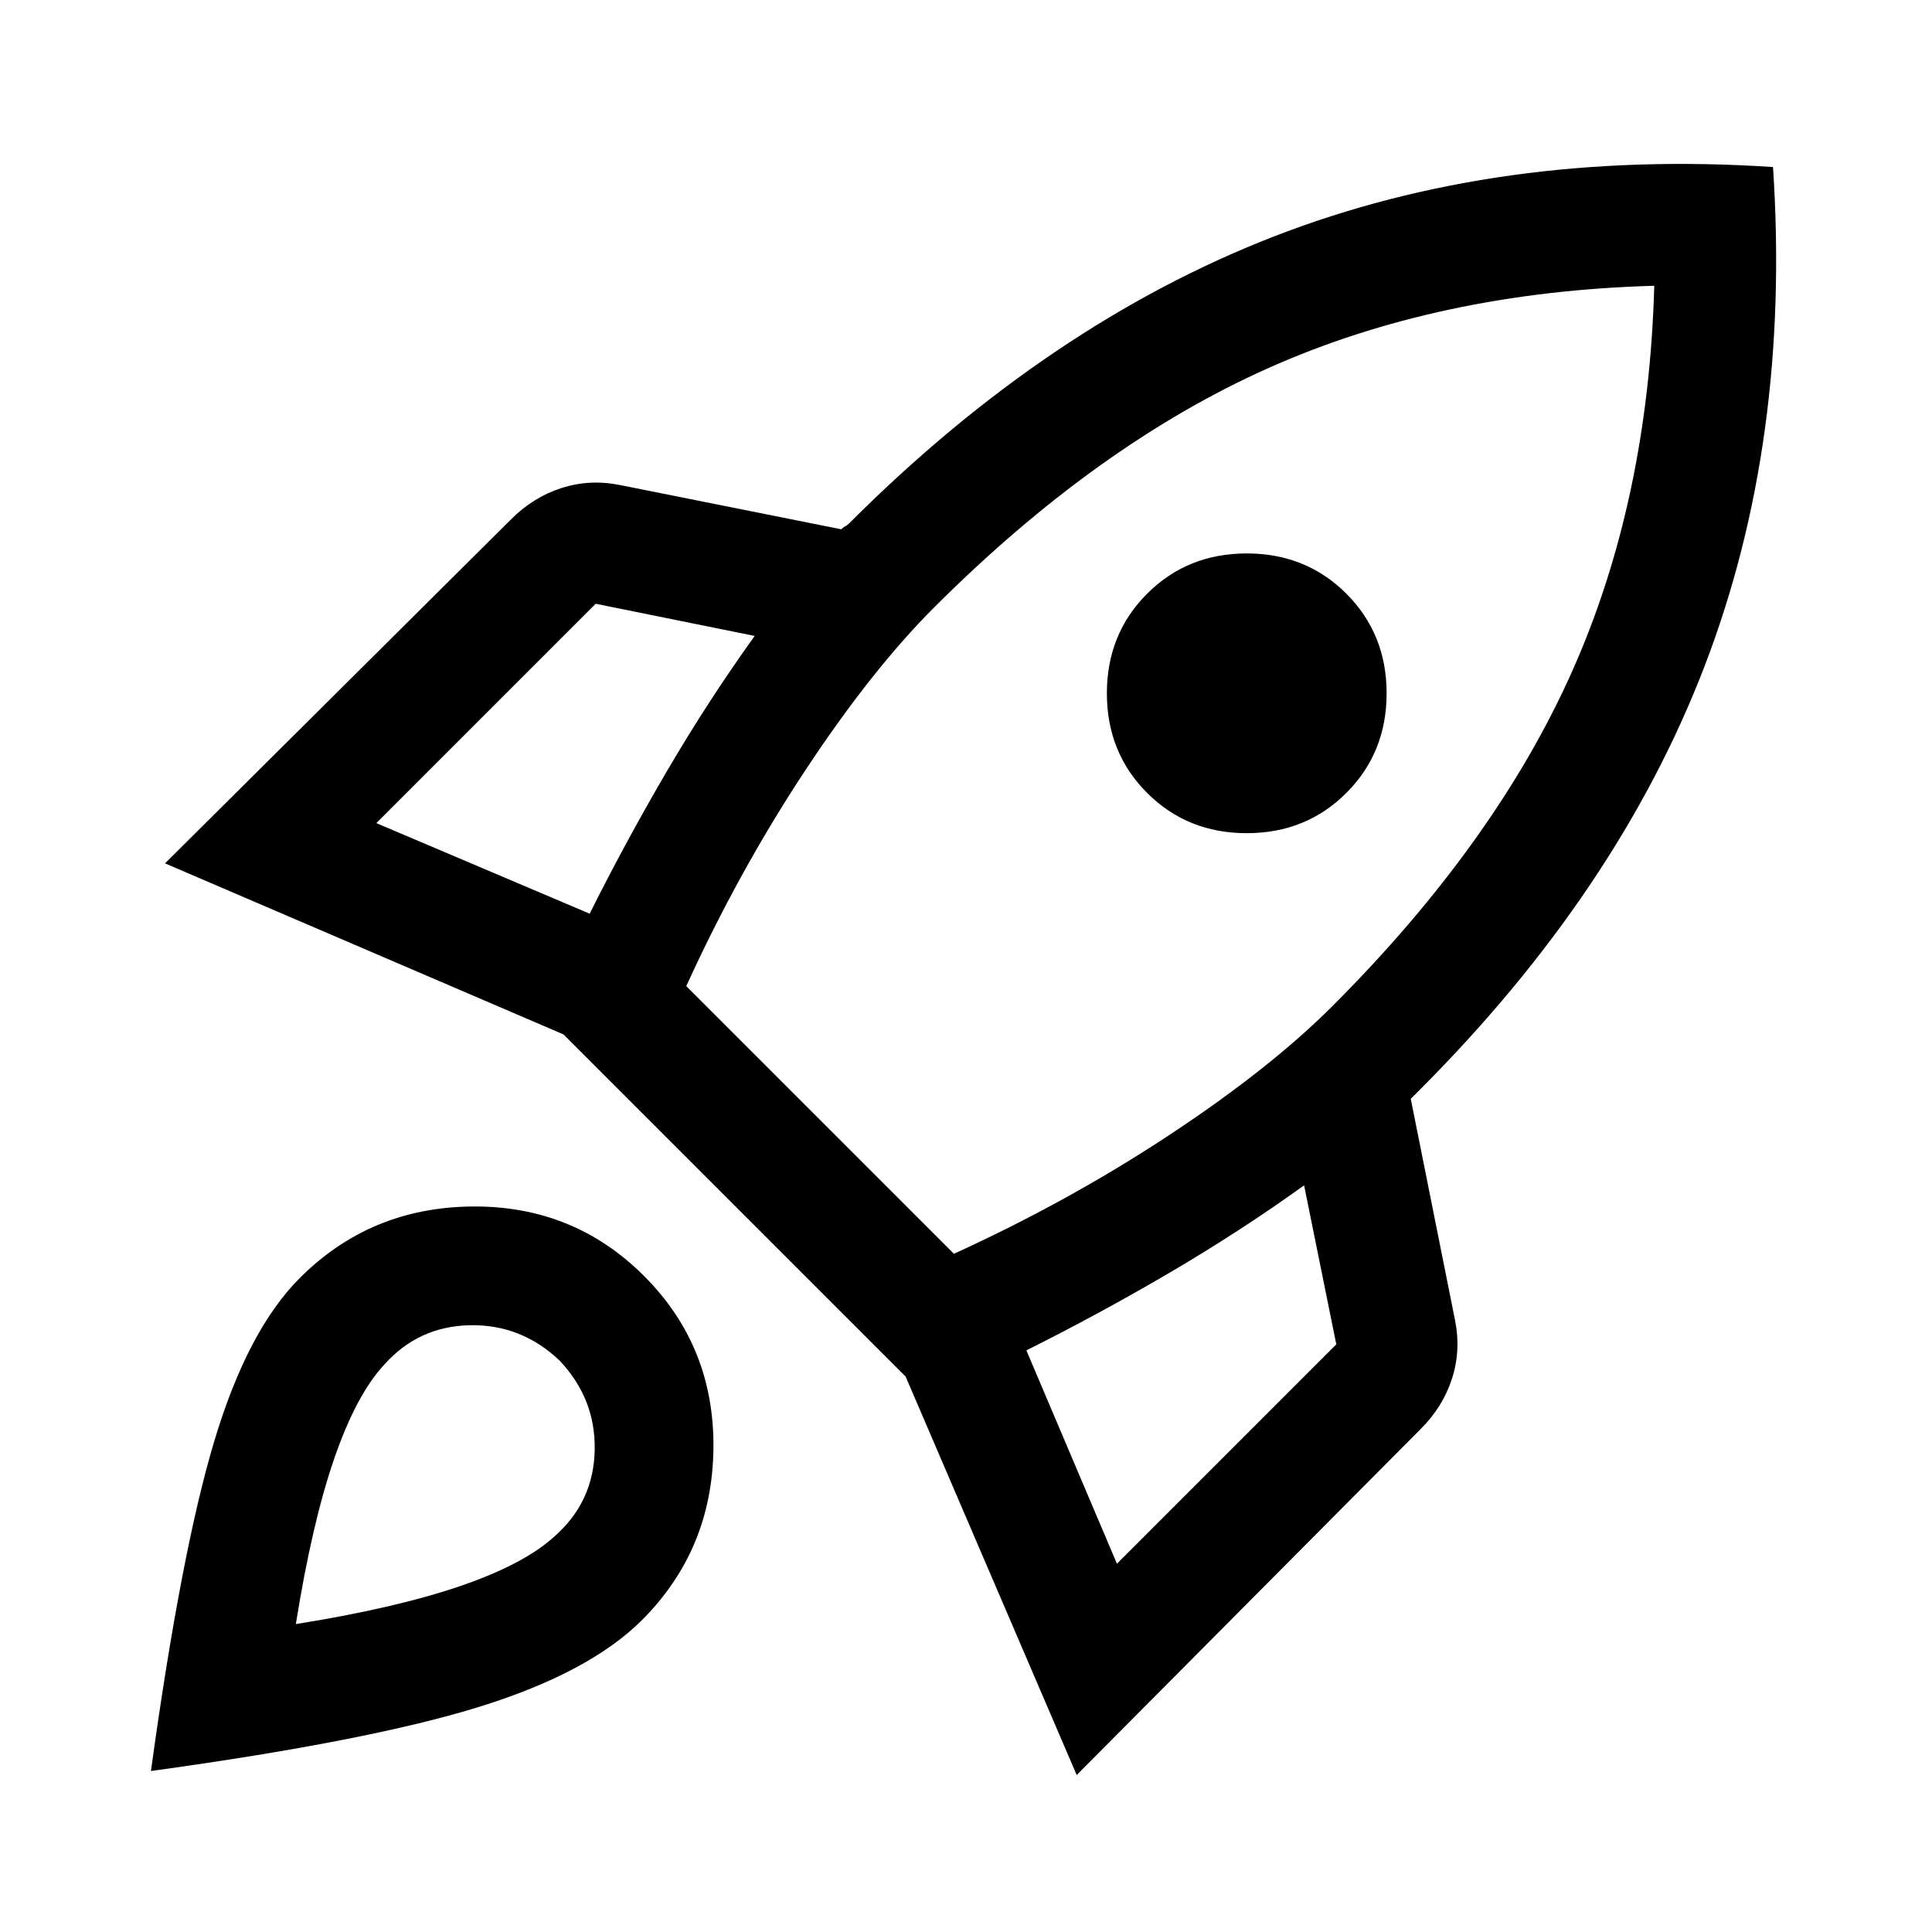
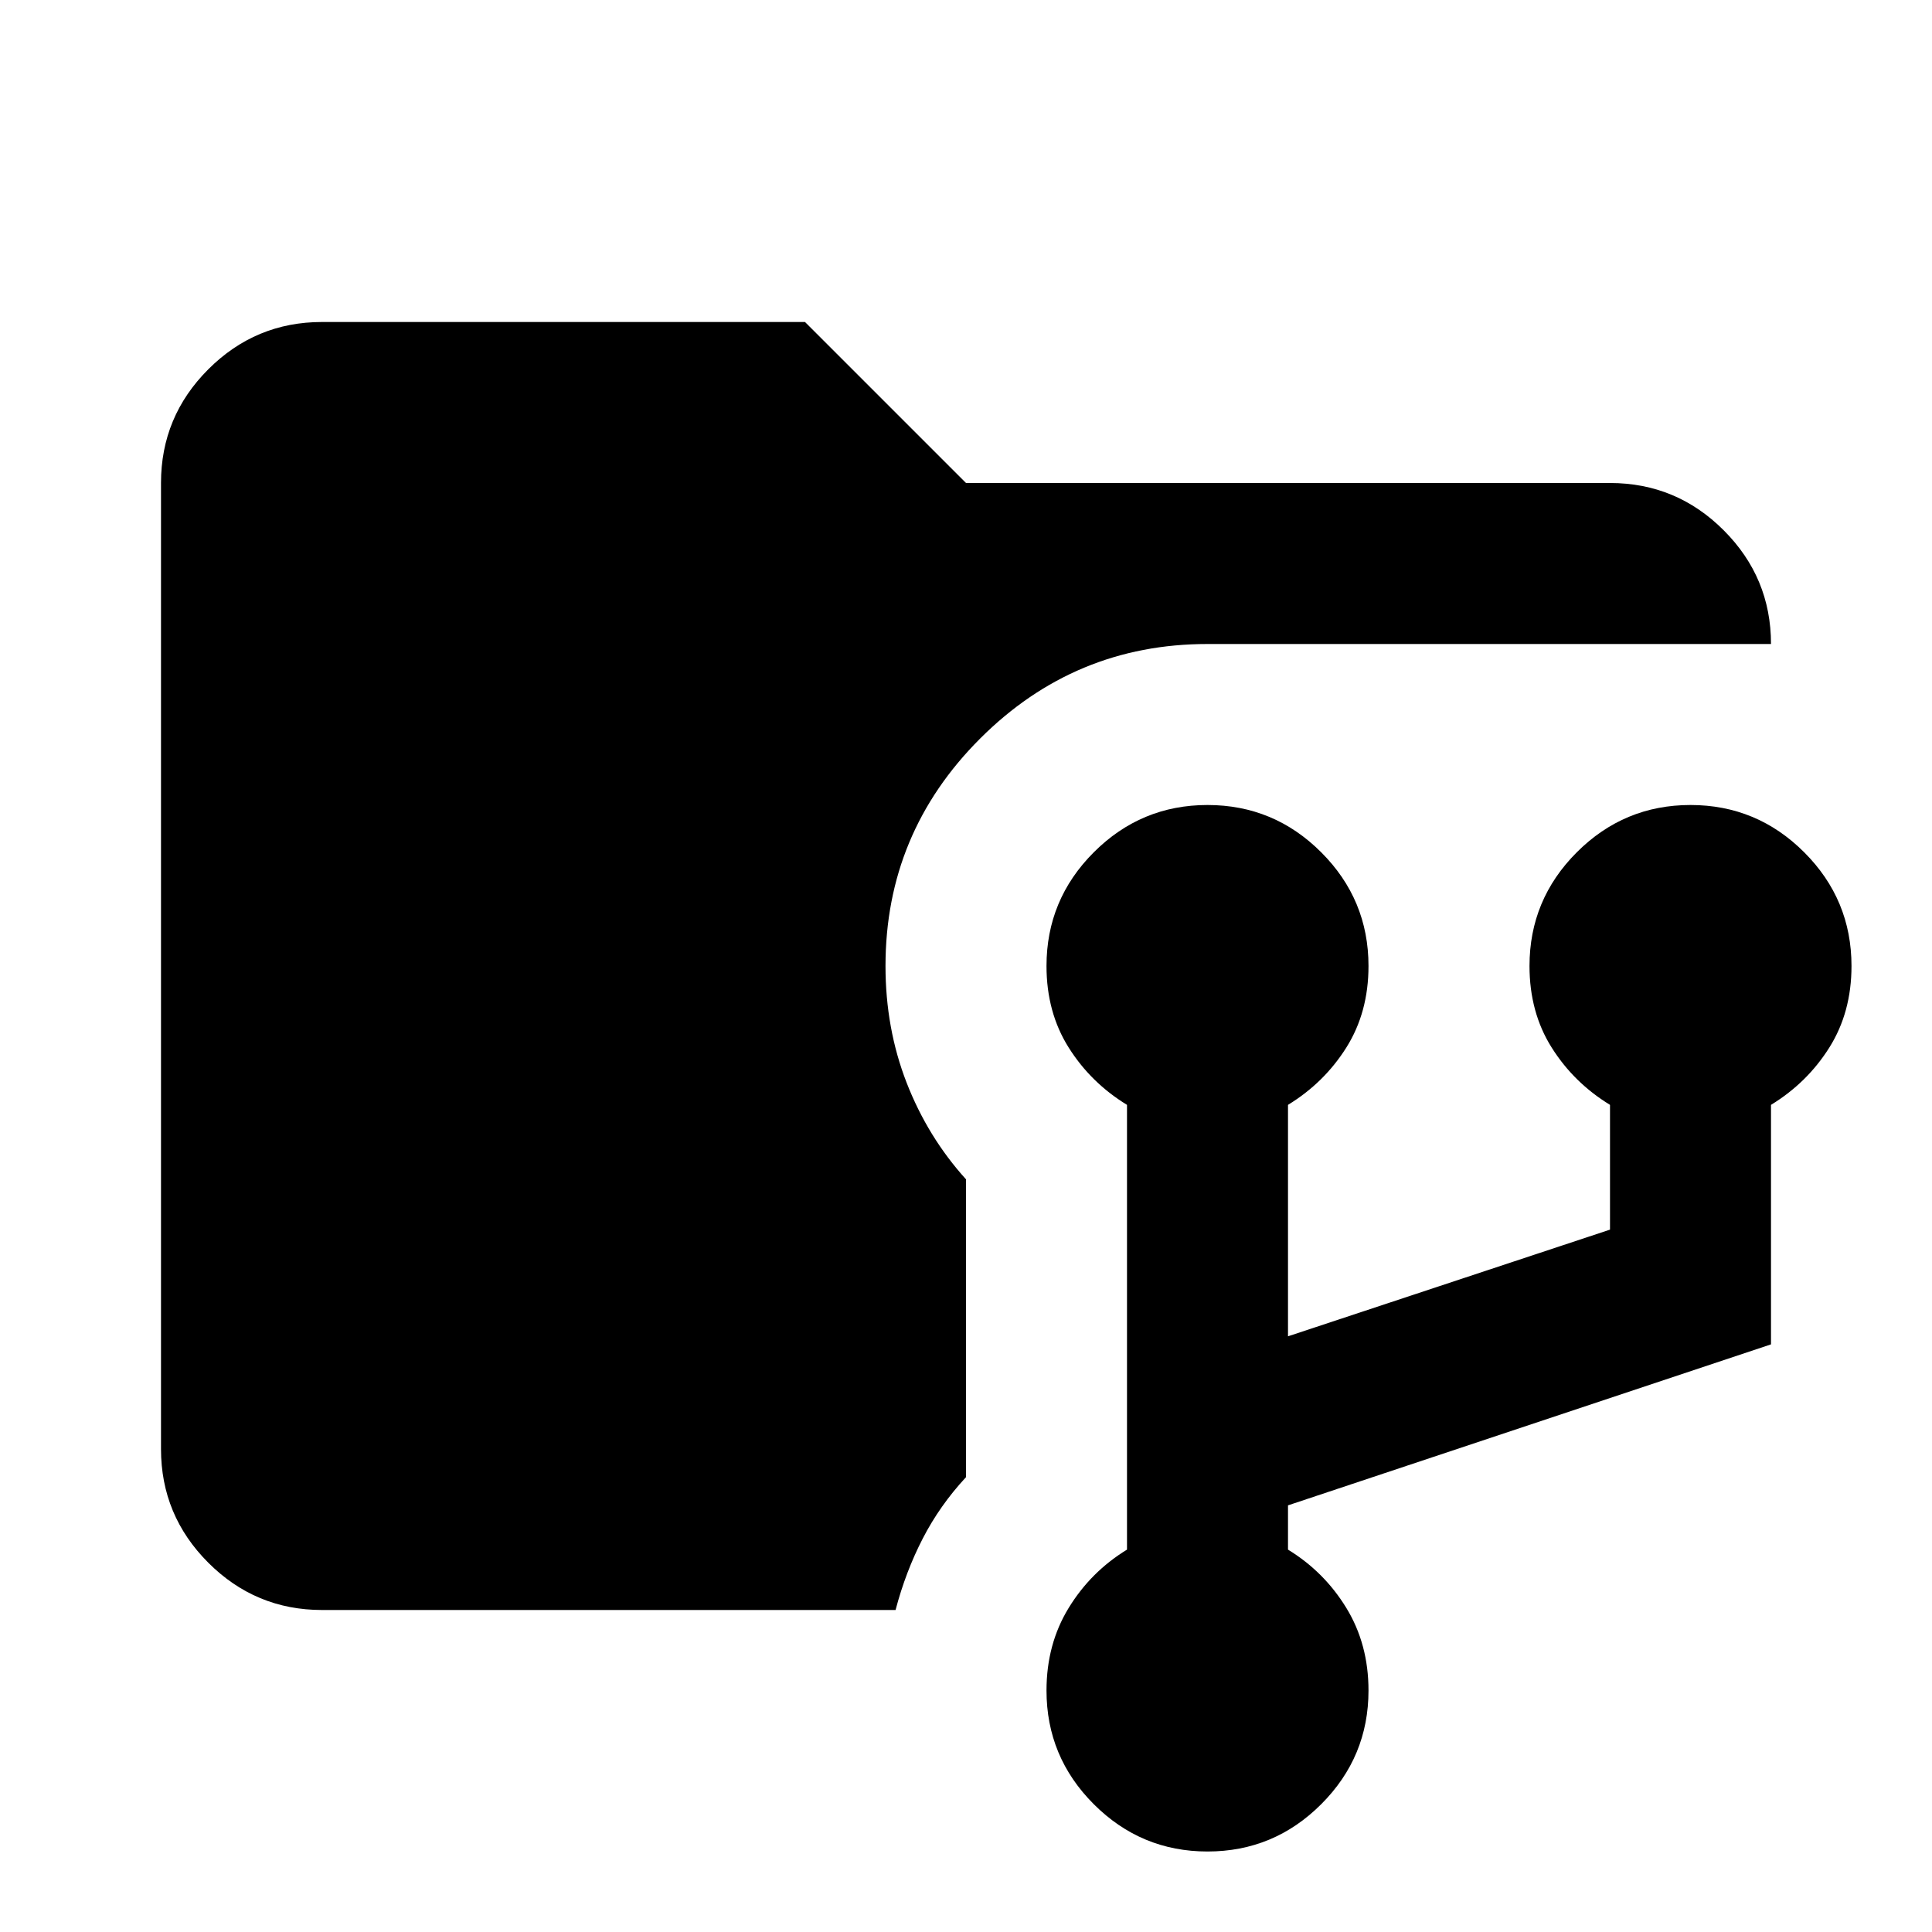
- <svg xmlns="http://www.w3.org/2000/svg" height="48" viewBox="0 96 960 960" width="48">
-   <path d="m187 505 106 45q18-36 38.5-71t43.5-67l-79-16-109 109Zm154 81 133 133q57-26 107-59t81-64q81-81 119-166t41-192q-107 3-192 41T464 398q-31 31-64 81t-59 107Zm229-96q-20-20-20-49.5t20-49.5q20-20 49.5-20t49.5 20q20 20 20 49.5T669 490q-20 20-49.5 20T570 490Zm-15 383 109-109-16-79q-32 23-67 43.5T510 767l45 106Zm326-694q9 136-34 248T705 638l-2 2-2 2 22 110q3 15-1.5 29T706 806L535 978l-85-198-170-170-198-85 172-171q11-11 25-15.5t29-1.5l110 22q1-1 2-1.5t2-1.5q99-99 211-142.5T881 179ZM149 731q35-35 85.5-35.5T320 730q35 35 34.5 85.5T319 901q-26 26-80.5 43T75 976q15-109 31.5-164t42.5-81Zm42 43q-14 15-25 47t-19 82q50-8 82-19t47-25q19-17 19.5-42.5T278 772q-19-18-44.5-17.5T191 774Z" />
+ <svg xmlns="http://www.w3.org/2000/svg" height="24" viewBox="0 -960 960 960" width="24">
+   <path d="M160-160q-33 0-56.5-23.5T80-240v-480q0-33 23.5-56.5T160-800h240l80 80h320q33 0 56.5 23.5T880-640H600q-66 0-113 47t-47 113q0 31 10.5 58t29.5 48v148q-13 14-21.5 30.5T445-160H160ZM600-40q-33 0-56.5-23.5T520-120q0-23 11-41t29-29v-221q-18-11-29-28.5T520-480q0-33 23.5-56.5T600-560q33 0 56.5 23.5T680-480q0 23-11 40.5T640-411v115l160-53v-62q-18-11-29-28.5T760-480q0-33 23.5-56.5T840-560q33 0 56.5 23.5T920-480q0 23-11 40.5T880-411v119l-240 80v22q18 11 29 29t11 41q0 33-23.5 56.5T600-40Z" />
</svg>
